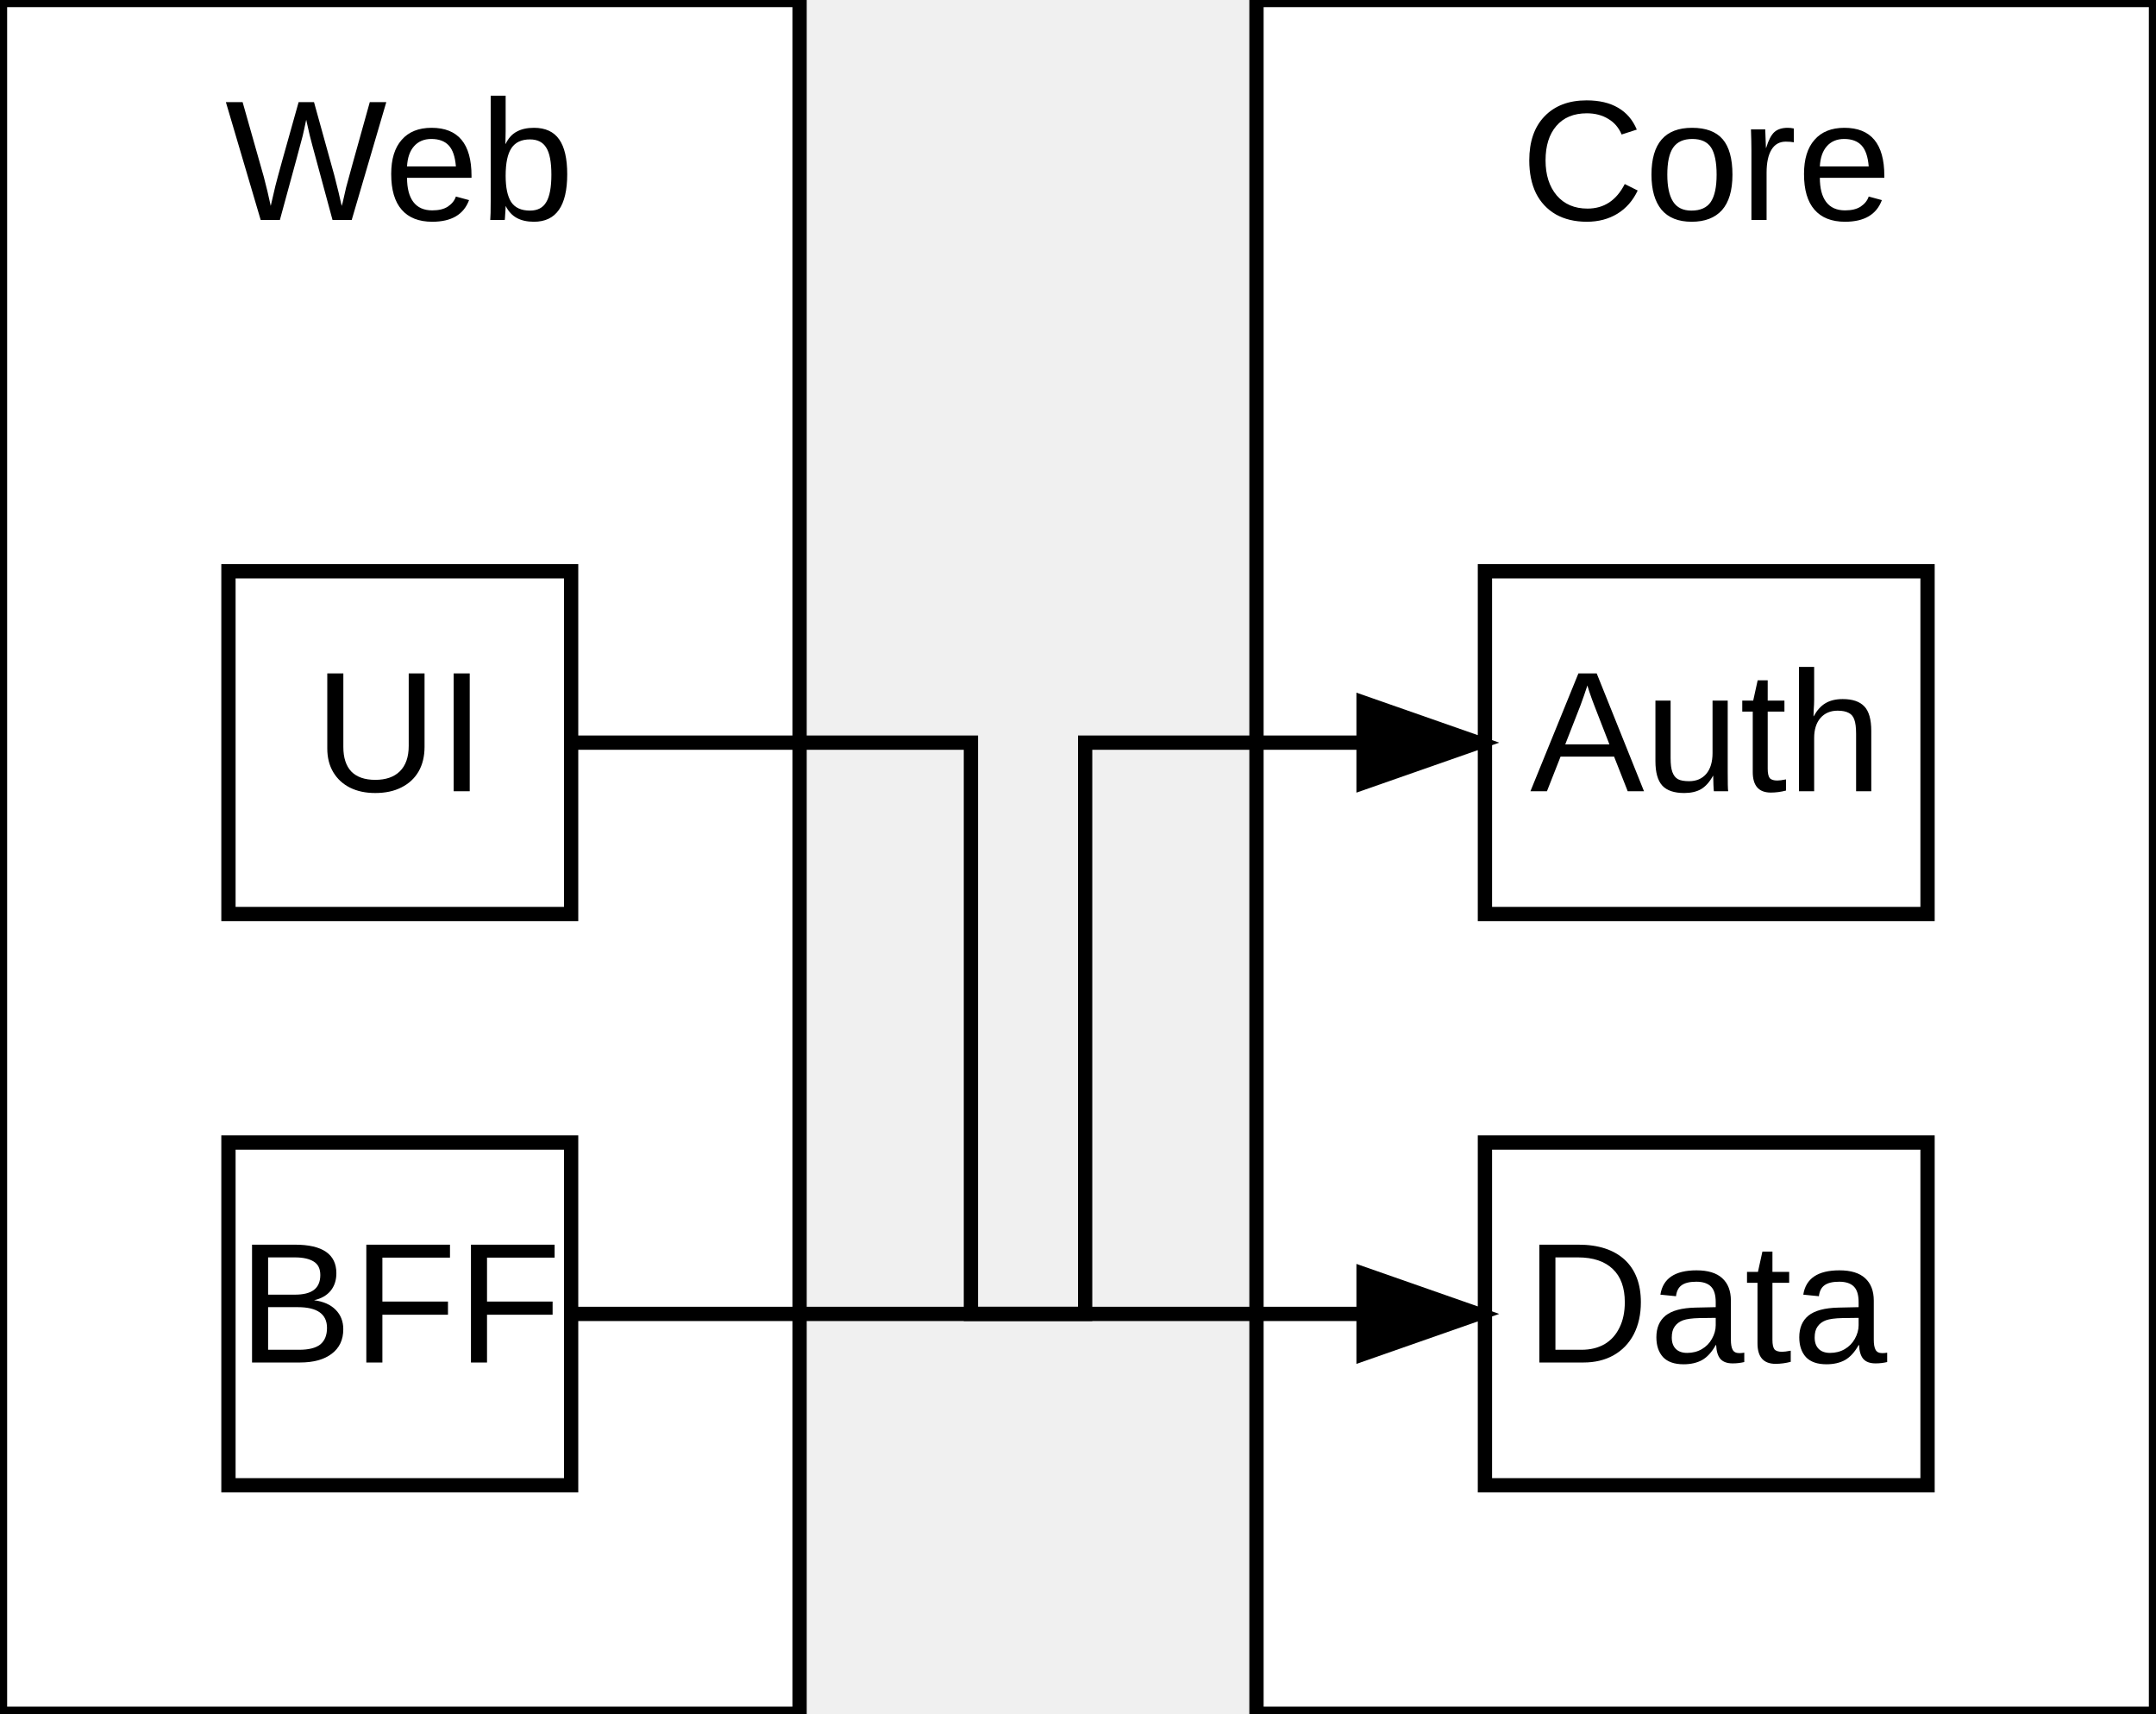
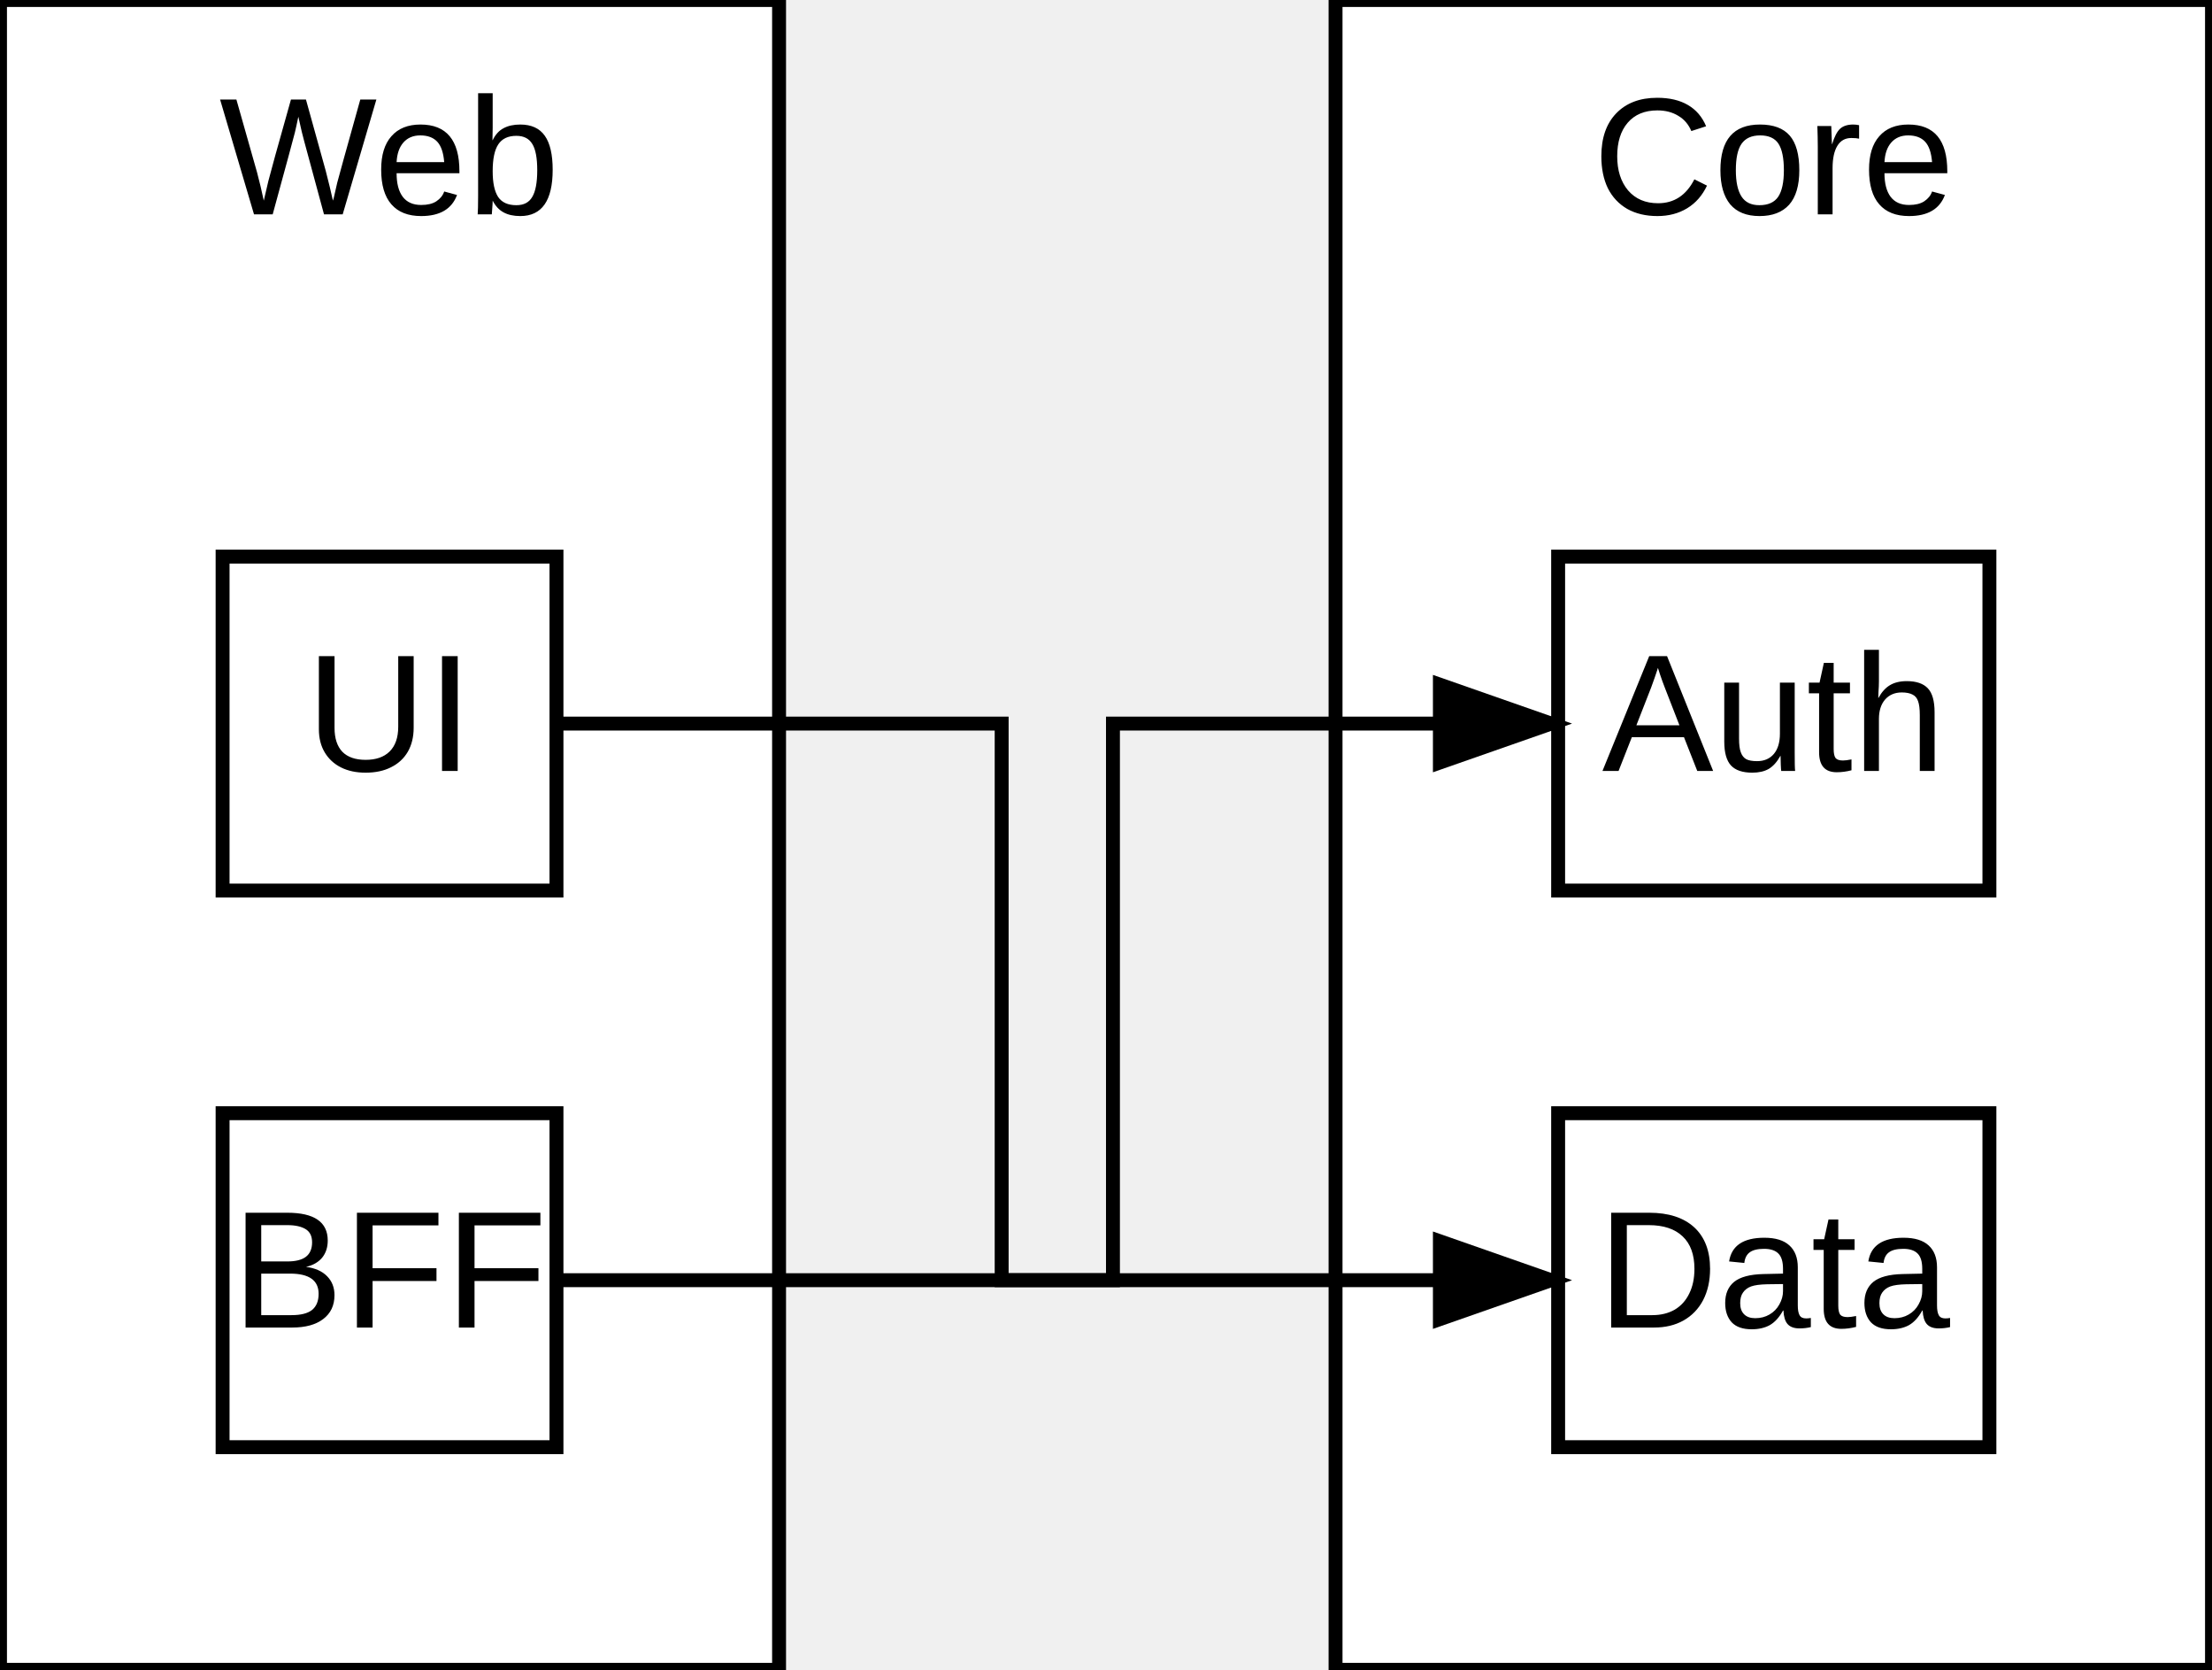
- <svg xmlns="http://www.w3.org/2000/svg" width="151" height="120">
+ <svg xmlns="http://www.w3.org/2000/svg" width="159" height="120">
  <defs>
    <marker id="arrowhead" markerWidth="10" markerHeight="7" refX="9" refY="3.5" orient="auto" markerUnits="strokeWidth">
      <polygon points="0 0, 10 3.5, 0 7" fill="black" />
    </marker>
  </defs>
  <rect x="0" y="0" width="56" height="120" fill="white" stroke="black" stroke-width="1" />
  <text x="28" y="12" text-anchor="middle" dominant-baseline="middle" font-family="Arial" font-size="12">Web</text>
  <rect x="16" y="40" width="24" height="24" fill="white" stroke="black" stroke-width="1" />
  <text x="28" y="52" text-anchor="middle" dominant-baseline="middle" font-family="Arial" font-size="12">UI</text>
  <rect x="16" y="80" width="24" height="24" fill="white" stroke="black" stroke-width="1" />
  <text x="28" y="92" text-anchor="middle" dominant-baseline="middle" font-family="Arial" font-size="12">BFF</text>
-   <rect x="88" y="0" width="63" height="120" fill="white" stroke="black" stroke-width="1" />
-   <text x="119.5" y="12" text-anchor="middle" dominant-baseline="middle" font-family="Arial" font-size="12">Core</text>
-   <rect x="104" y="40" width="31" height="24" fill="white" stroke="black" stroke-width="1" />
-   <text x="119.5" y="52" text-anchor="middle" dominant-baseline="middle" font-family="Arial" font-size="12">Auth</text>
-   <rect x="104" y="80" width="31" height="24" fill="white" stroke="black" stroke-width="1" />
-   <text x="119.5" y="92" text-anchor="middle" dominant-baseline="middle" font-family="Arial" font-size="12">Data</text>
-   <polyline points="40,52 68,52 68,92 104,92" fill="none" stroke="black" stroke-width="1" marker-end="url(#arrowhead)" />
-   <polyline points="40,92 76,92 76,52 104,52" fill="none" stroke="black" stroke-width="1" marker-end="url(#arrowhead)" />
+   <rect x="96" y="0" width="63" height="120" fill="white" stroke="black" stroke-width="1" />
+   <text x="127.5" y="12" text-anchor="middle" dominant-baseline="middle" font-family="Arial" font-size="12">Core</text>
+   <rect x="112" y="40" width="31" height="24" fill="white" stroke="black" stroke-width="1" />
+   <text x="127.5" y="52" text-anchor="middle" dominant-baseline="middle" font-family="Arial" font-size="12">Auth</text>
+   <rect x="112" y="80" width="31" height="24" fill="white" stroke="black" stroke-width="1" />
+   <text x="127.5" y="92" text-anchor="middle" dominant-baseline="middle" font-family="Arial" font-size="12">Data</text>
+   <polyline points="40,52 72,52 72,92 112,92" fill="none" stroke="black" stroke-width="1" marker-end="url(#arrowhead)" />
+   <polyline points="40,92 80,92 80,52 112,52" fill="none" stroke="black" stroke-width="1" marker-end="url(#arrowhead)" />
</svg>
